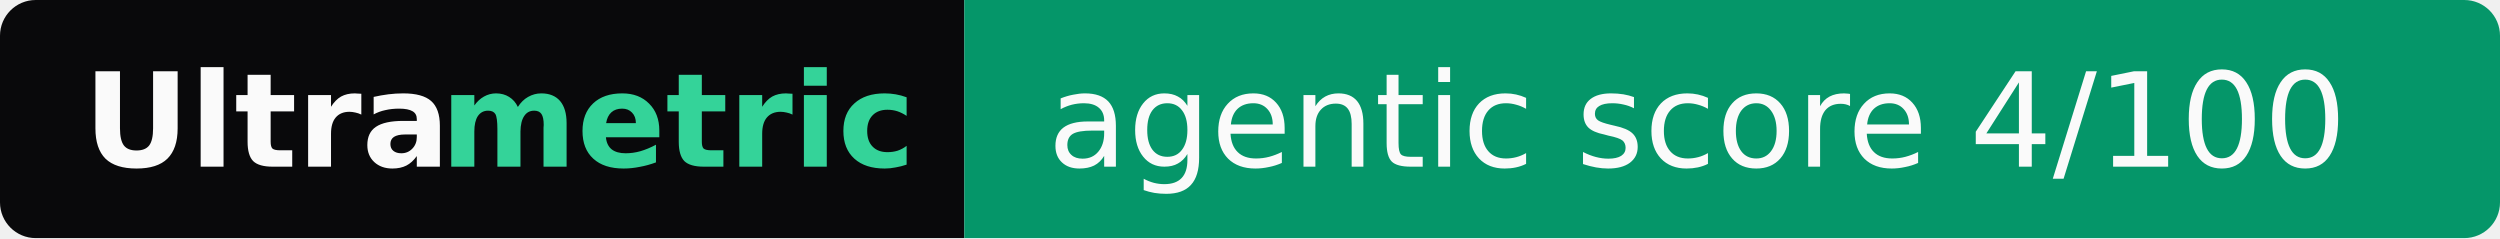
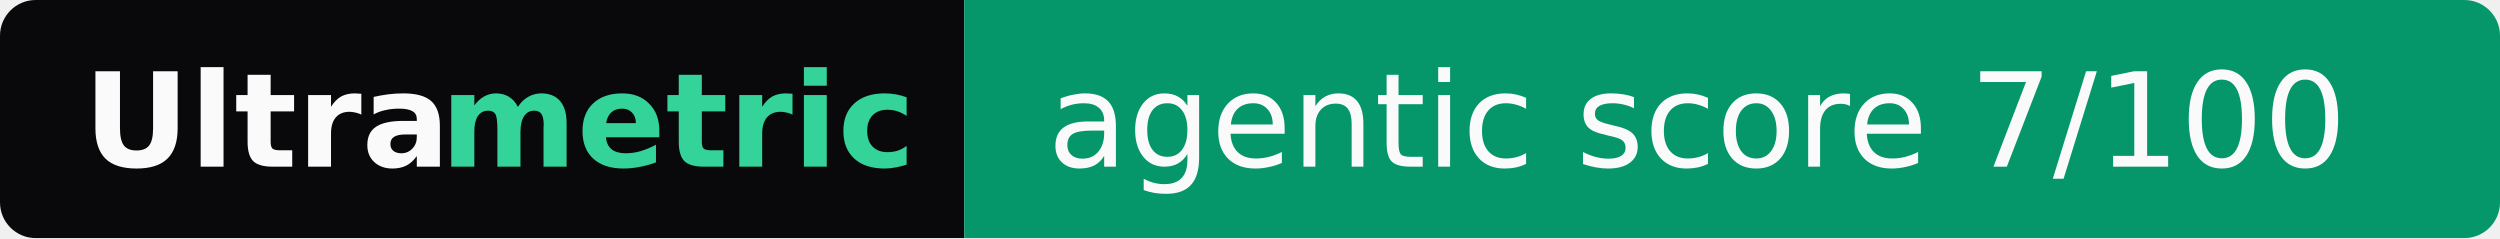
- <svg xmlns="http://www.w3.org/2000/svg" width="210" height="20" role="img" aria-label="Ultrametric: agentic score 4/100">
+ <svg xmlns="http://www.w3.org/2000/svg" width="210" height="20" role="img" aria-label="Ultrametric: agentic score 7/100">
  <clipPath id="r">
    <rect width="210" height="20" rx="3" fill="#fff" />
  </clipPath>
  <g clip-path="url(#r)">
    <rect width="81" height="20" fill="#09090b" />
    <rect x="81" width="129" height="20" fill="#059669" />
  </g>
  <g font-family="Verdana,Geneva,DejaVu Sans,sans-serif" font-size="11">
    <text x="7" y="14" textLength="30" font-weight="bold" fill="#fafafa">Ultra</text>
    <text x="37" y="14" textLength="37" font-weight="bold" fill="#34d399">metric</text>
-     <text x="88" y="14" textLength="115" fill="#fafafa">agentic score 4/100</text>
+     <text x="88" y="14" textLength="115" fill="#fafafa">agentic score 7/100</text>
  </g>
</svg>
